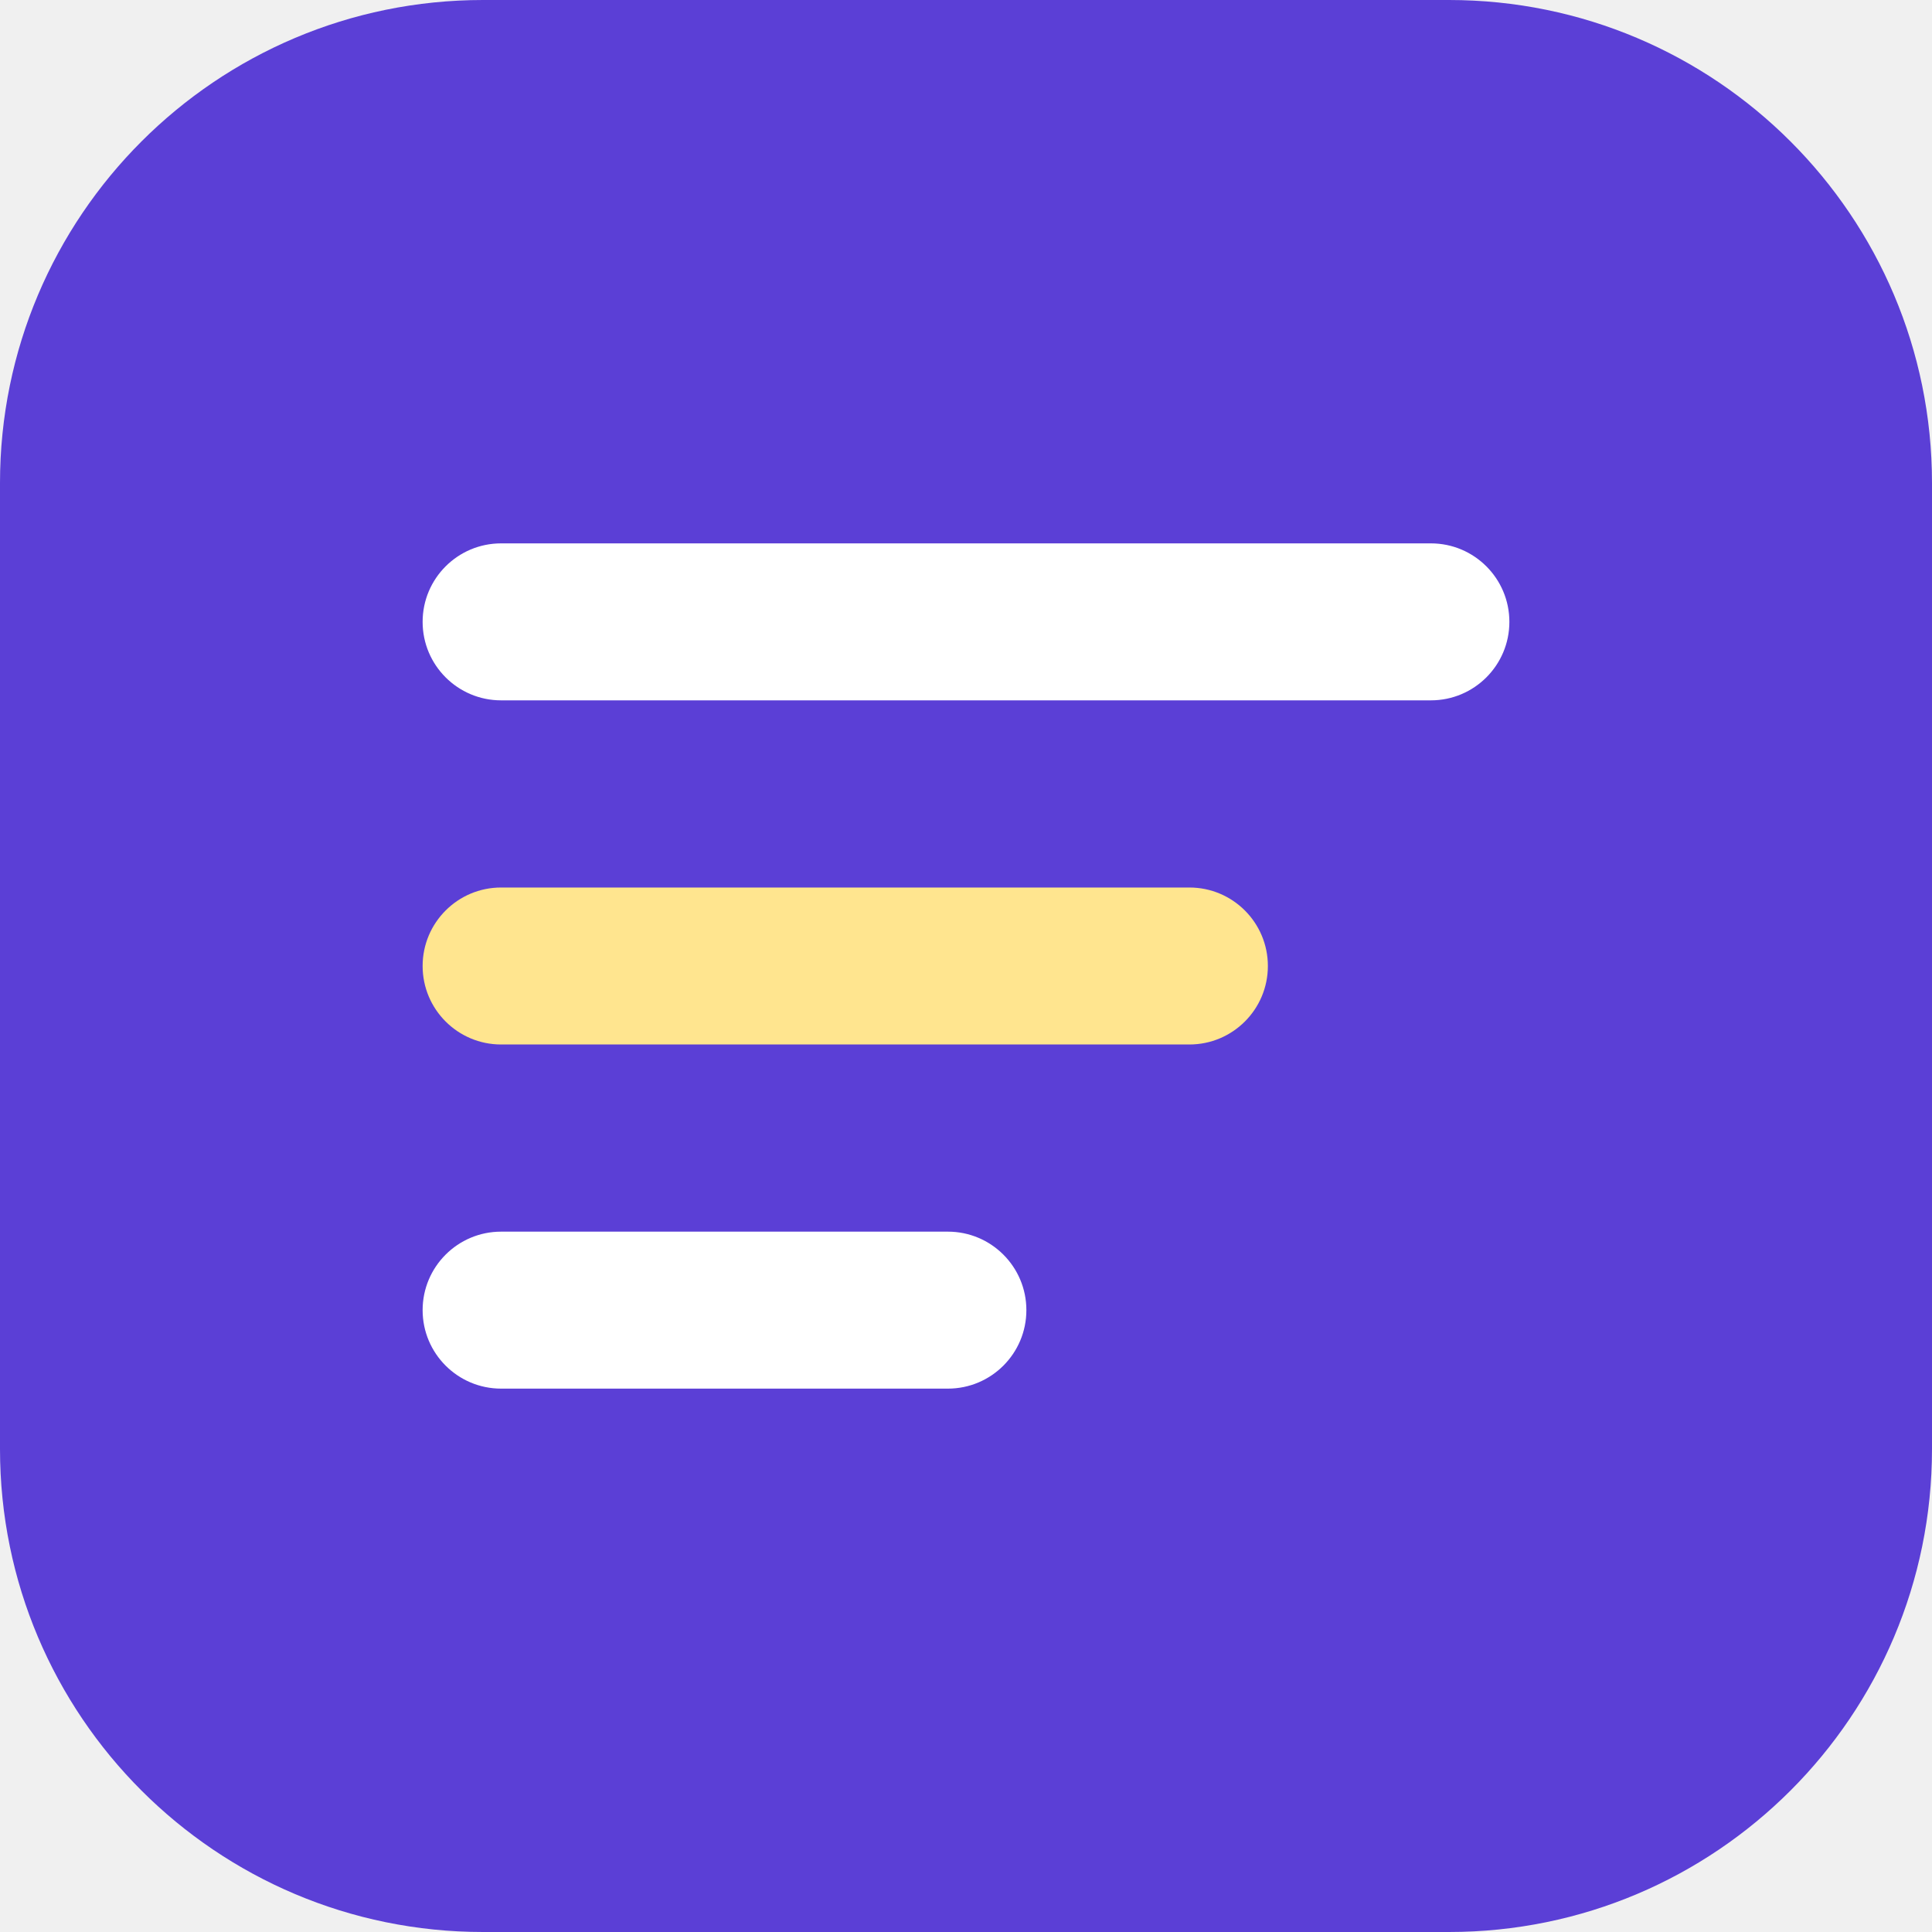
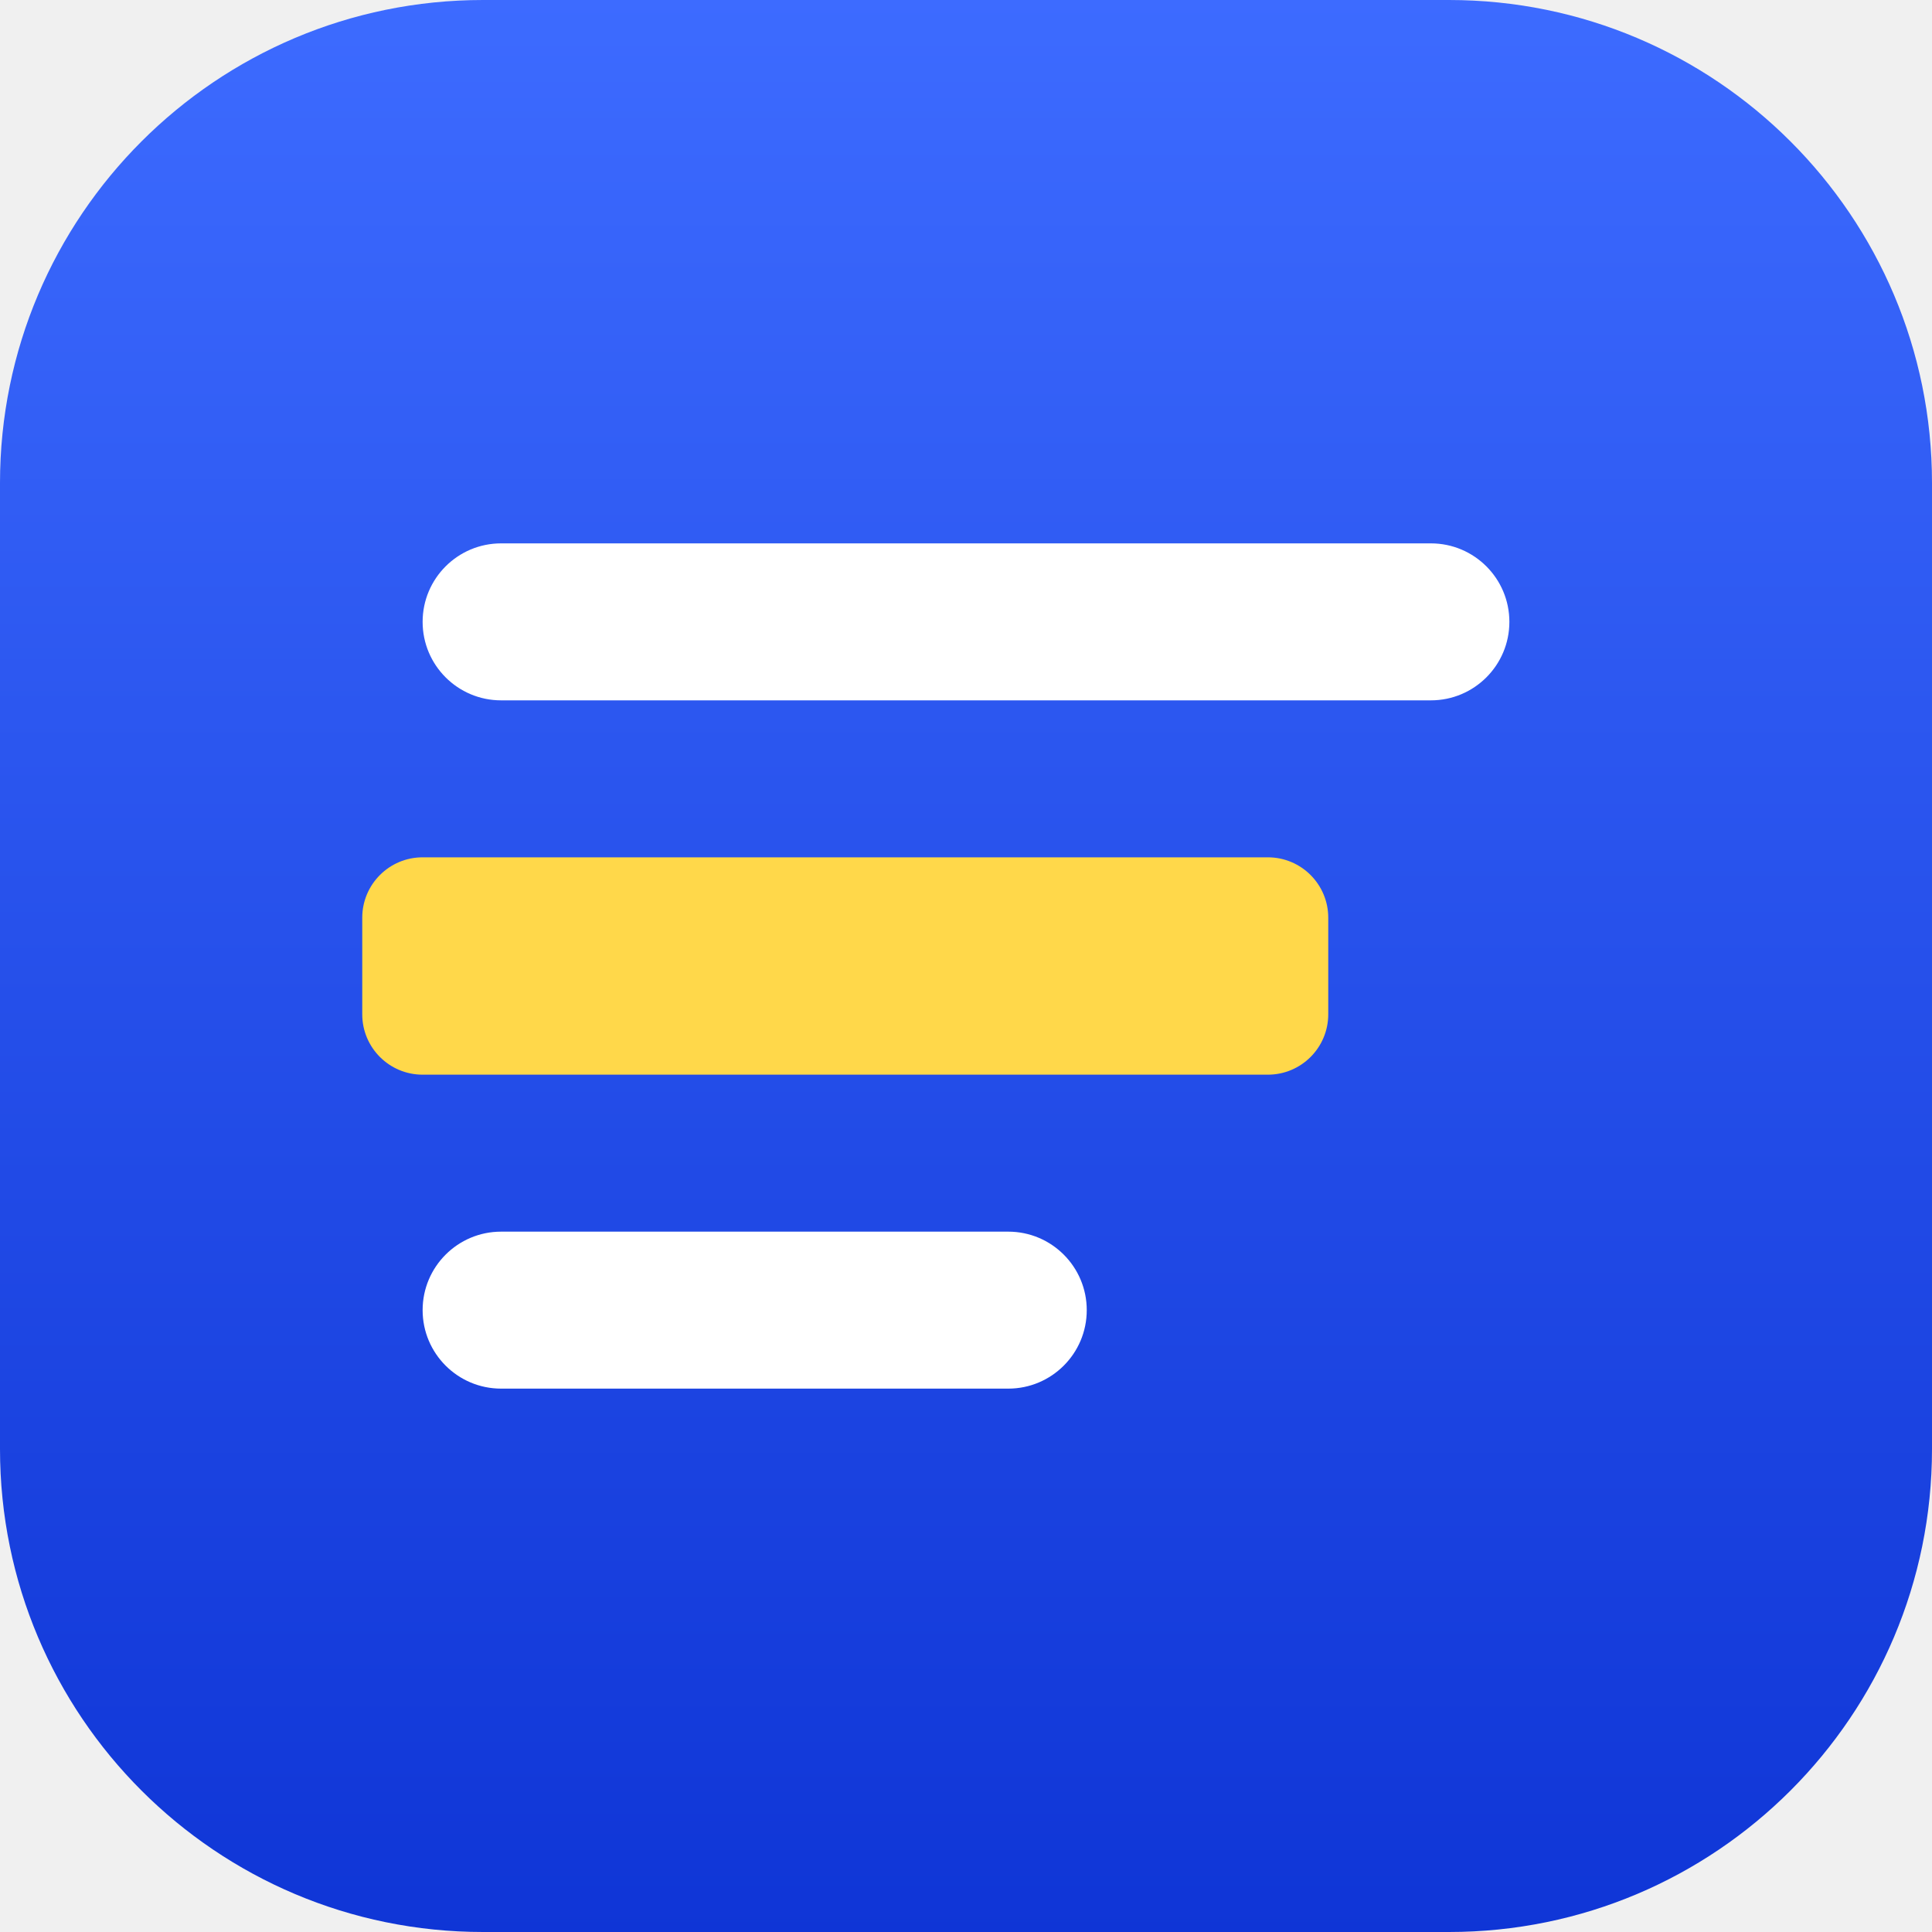
<svg xmlns="http://www.w3.org/2000/svg" viewBox="0 0 32 32">
-   <rect width="32" height="32" rx="8" fill="#5b3fd6" />
+   <defs>
+     <linearGradient id="g" x1="0" y1="0" x2="0" y2="1">
+       <stop offset="0" stop-color="#3d6bff" />
+       <stop offset="1" stop-color="#0f35d6" />
+     </linearGradient>
+   </defs>
+   <rect width="32" height="32" rx="8" fill="url(#g)" />
  <rect x="7" y="9" width="18" height="2.6" rx="1.3" fill="#fff" />
-   <rect x="7" y="14.7" width="14" height="2.6" rx="1.3" fill="#ffe58f" />
-   <rect x="7" y="20.4" width="10" height="2.6" rx="1.3" fill="#fff" />
+   <rect x="6" y="14.2" width="16" height="3.6" rx="1" fill="#ffd84a" />
+   <rect x="7" y="20.4" width="11" height="2.6" rx="1.3" fill="#fff" />
</svg>
